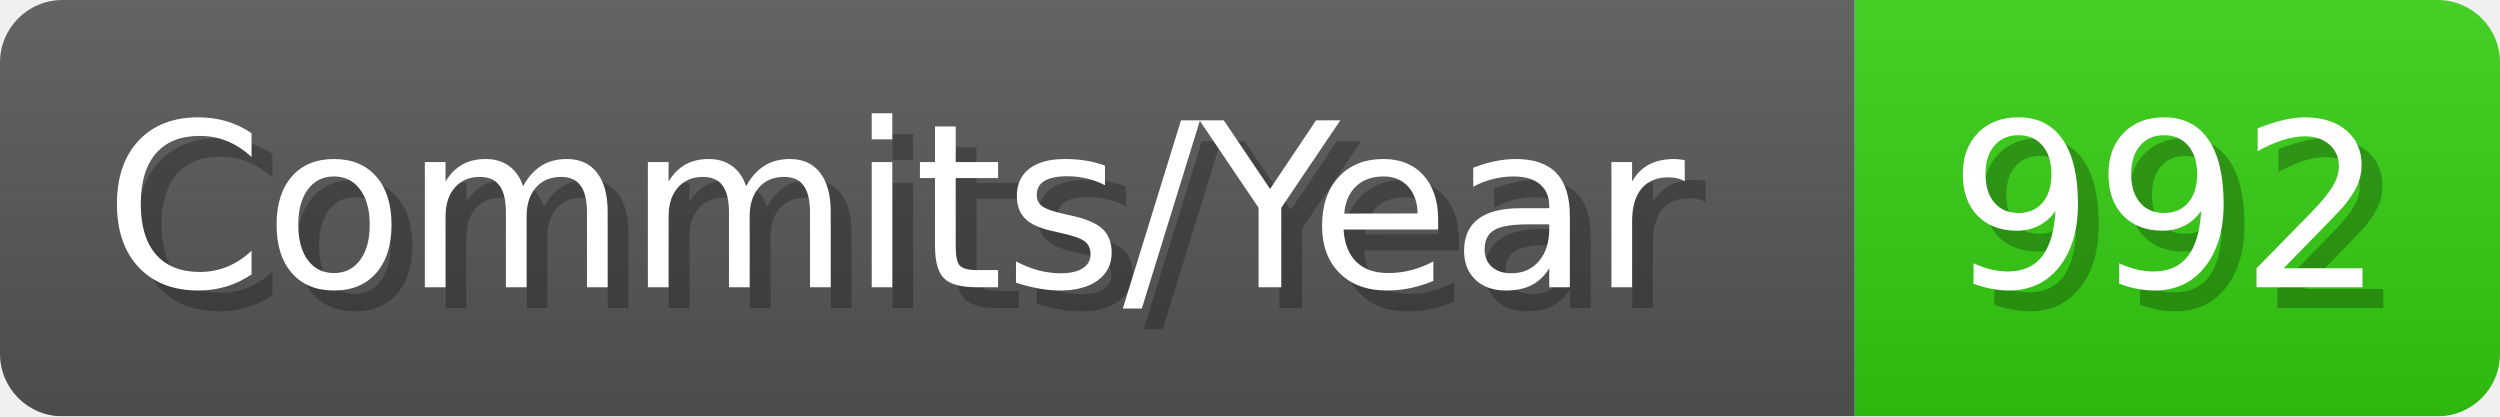
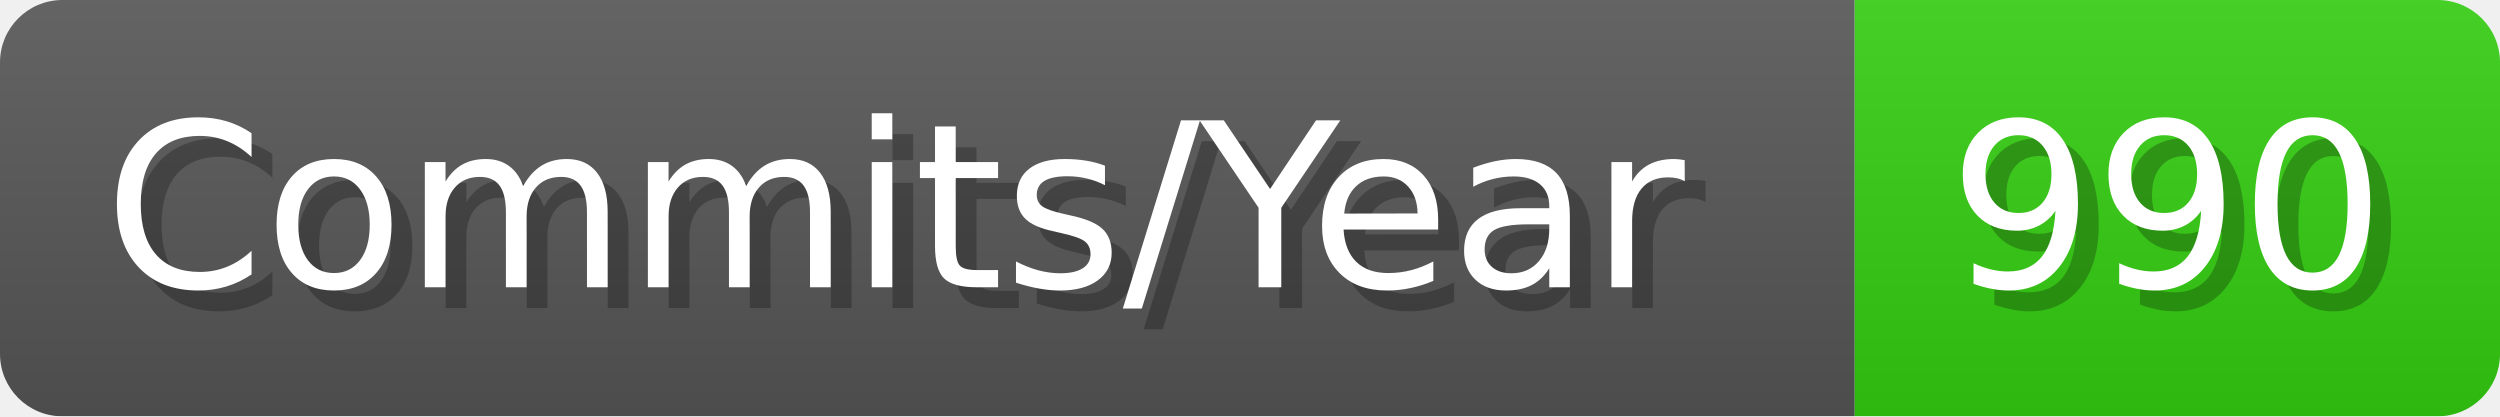
- <svg xmlns="http://www.w3.org/2000/svg" width="120.1" height="20" viewBox="0 0 1201 200" role="img" aria-label="Commits/Year: 992">
+ <svg xmlns="http://www.w3.org/2000/svg" width="120.1" height="20" viewBox="0 0 1201 200" role="img" aria-label="Commits/Year: 990">
  <linearGradient id="aUPdi" x2="0" y2="100%">
    <stop offset="0" stop-opacity=".1" stop-color="#EEE" />
    <stop offset="1" stop-opacity=".1" />
  </linearGradient>
  <mask id="WfAiQ">
    <rect width="1201" height="200" rx="30" fill="#FFF" />
  </mask>
  <g mask="url(#WfAiQ)">
    <rect width="891" height="200" fill="#555" />
    <rect width="310" height="200" fill="#3C1" x="891" />
    <rect width="1201" height="200" fill="url(#aUPdi)" />
  </g>
  <g aria-hidden="true" fill="#fff" text-anchor="start" font-family="Verdana,DejaVu Sans,sans-serif" font-size="110">
    <text x="60" y="148" textLength="791" fill="#000" opacity="0.25">Commits/Year</text>
    <text x="50" y="138" textLength="791">Commits/Year</text>
-     <text x="946" y="148" textLength="210" fill="#000" opacity="0.25">992</text>
-     <text x="936" y="138" textLength="210">992</text>
+     <text x="946" y="148" textLength="210" fill="#000" opacity="0.25">990</text>
+     <text x="936" y="138" textLength="210">990</text>
  </g>
</svg>
